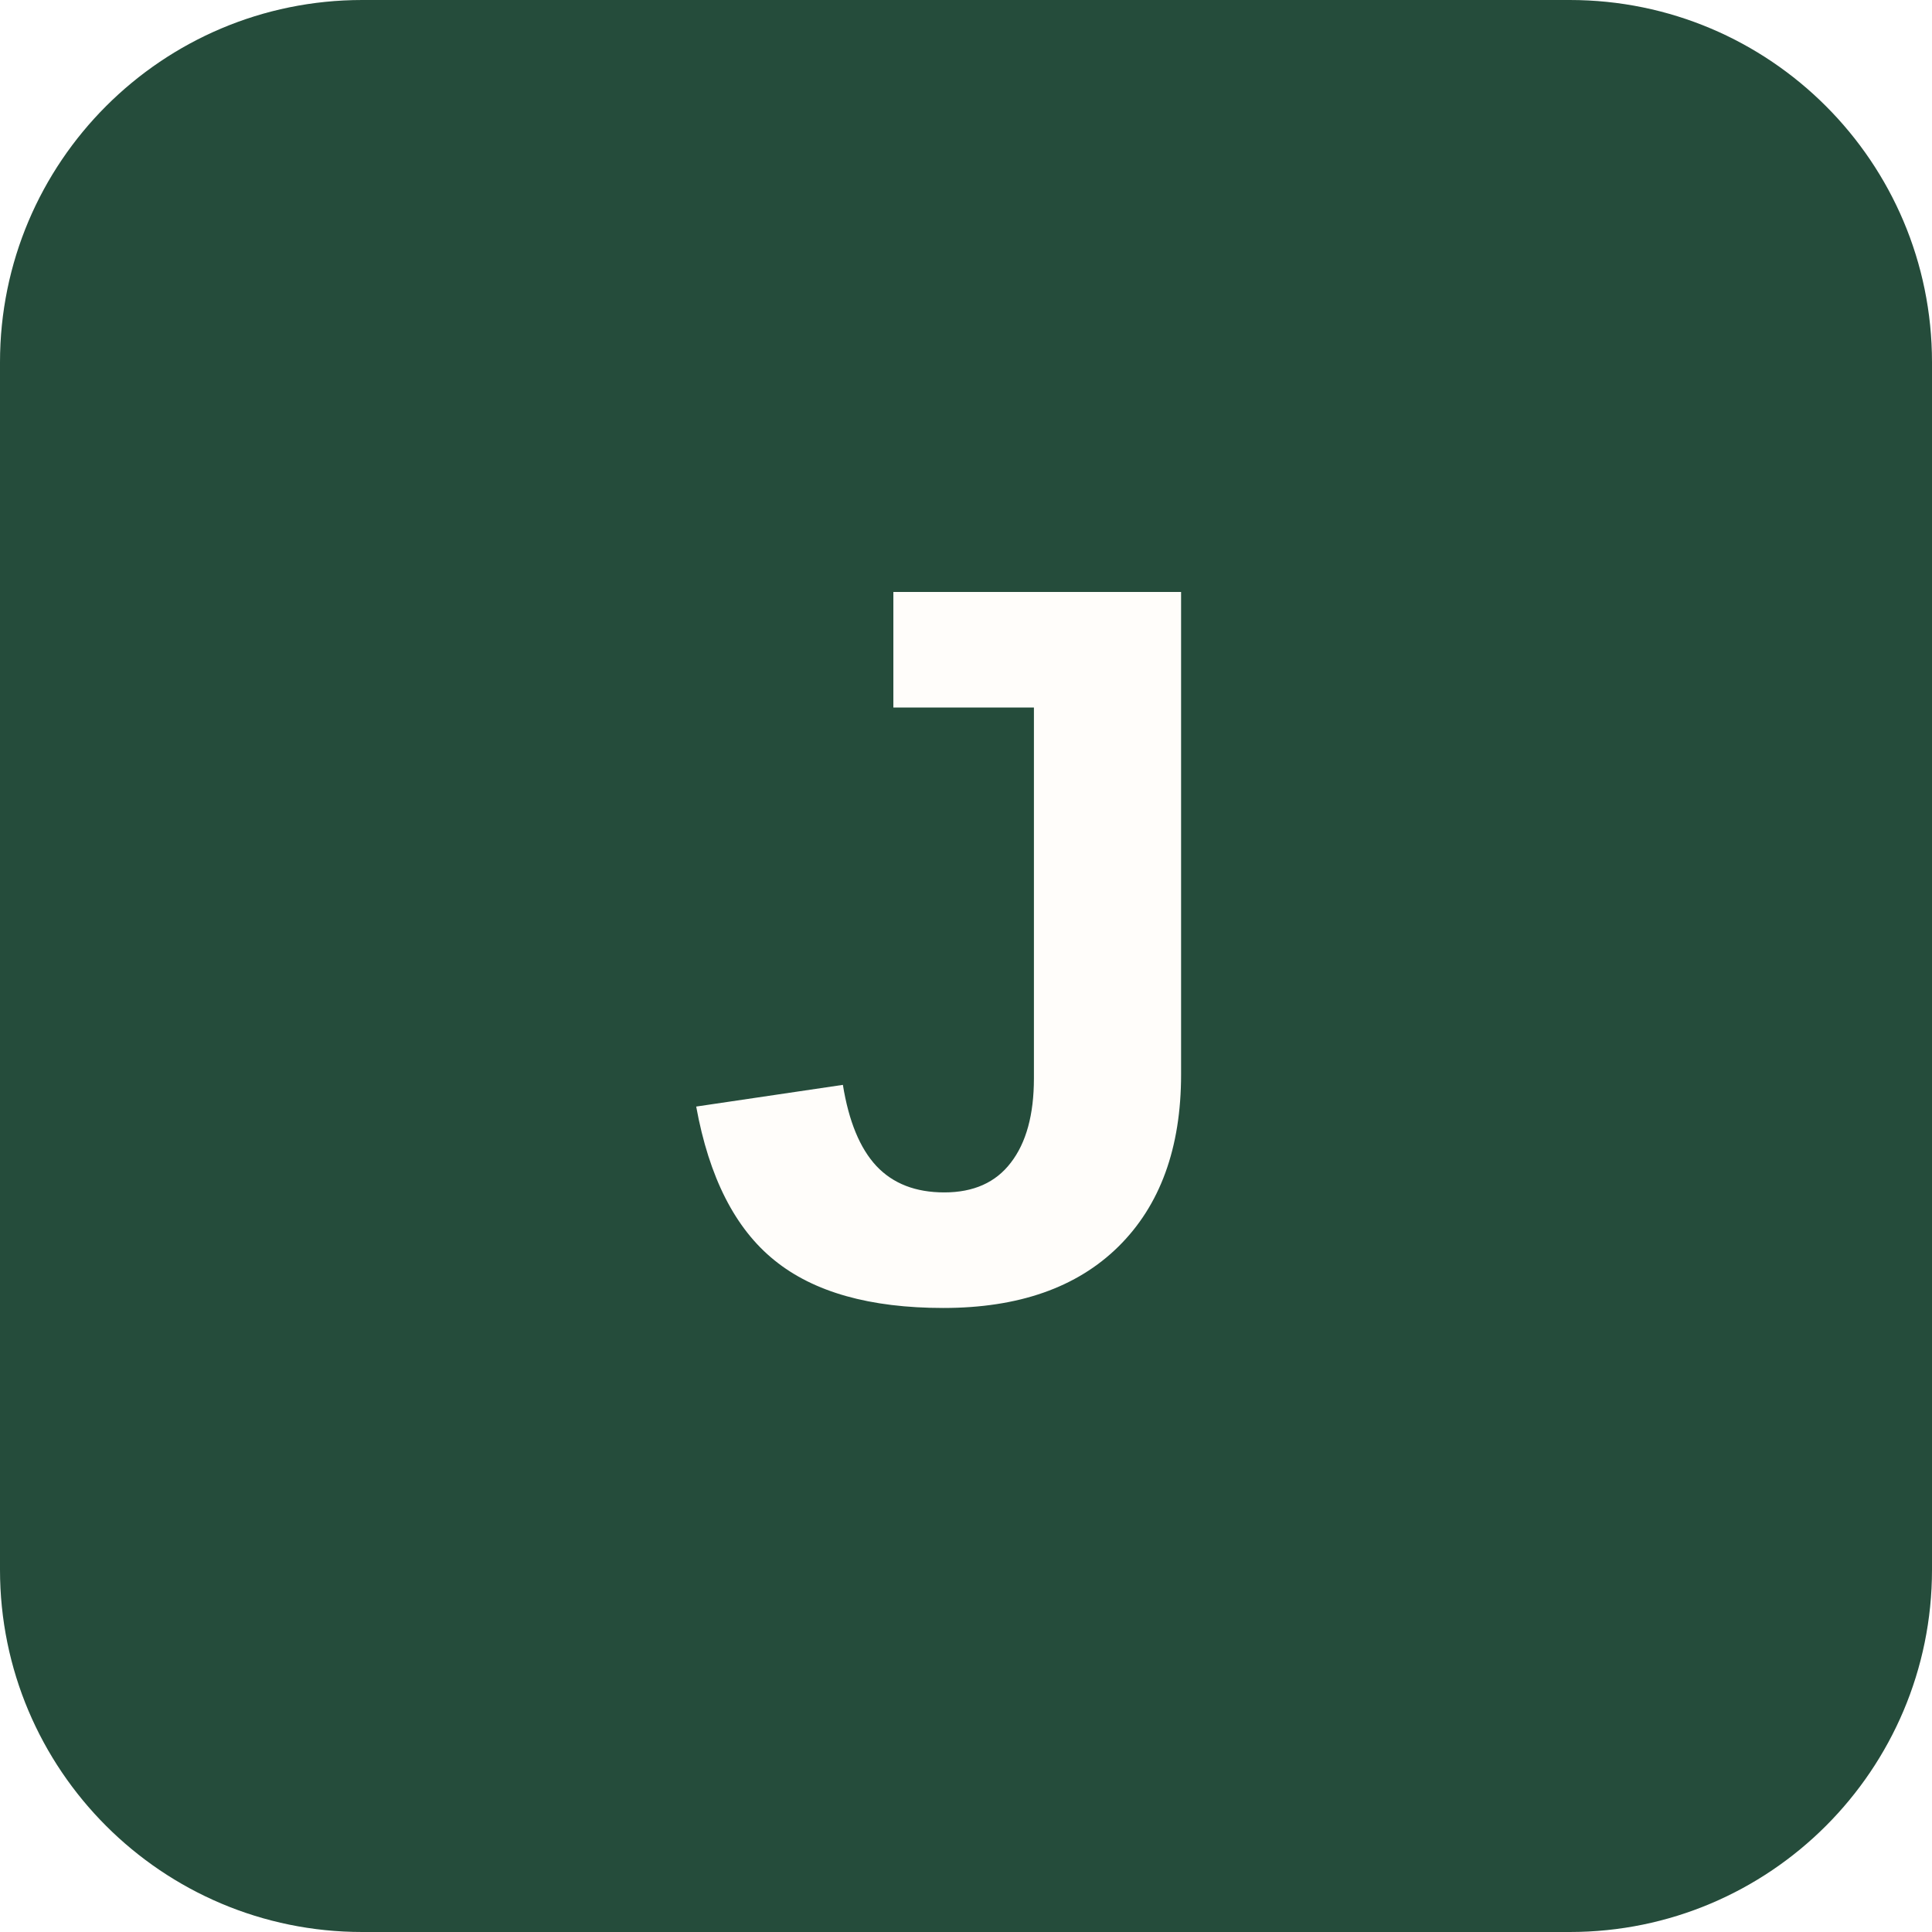
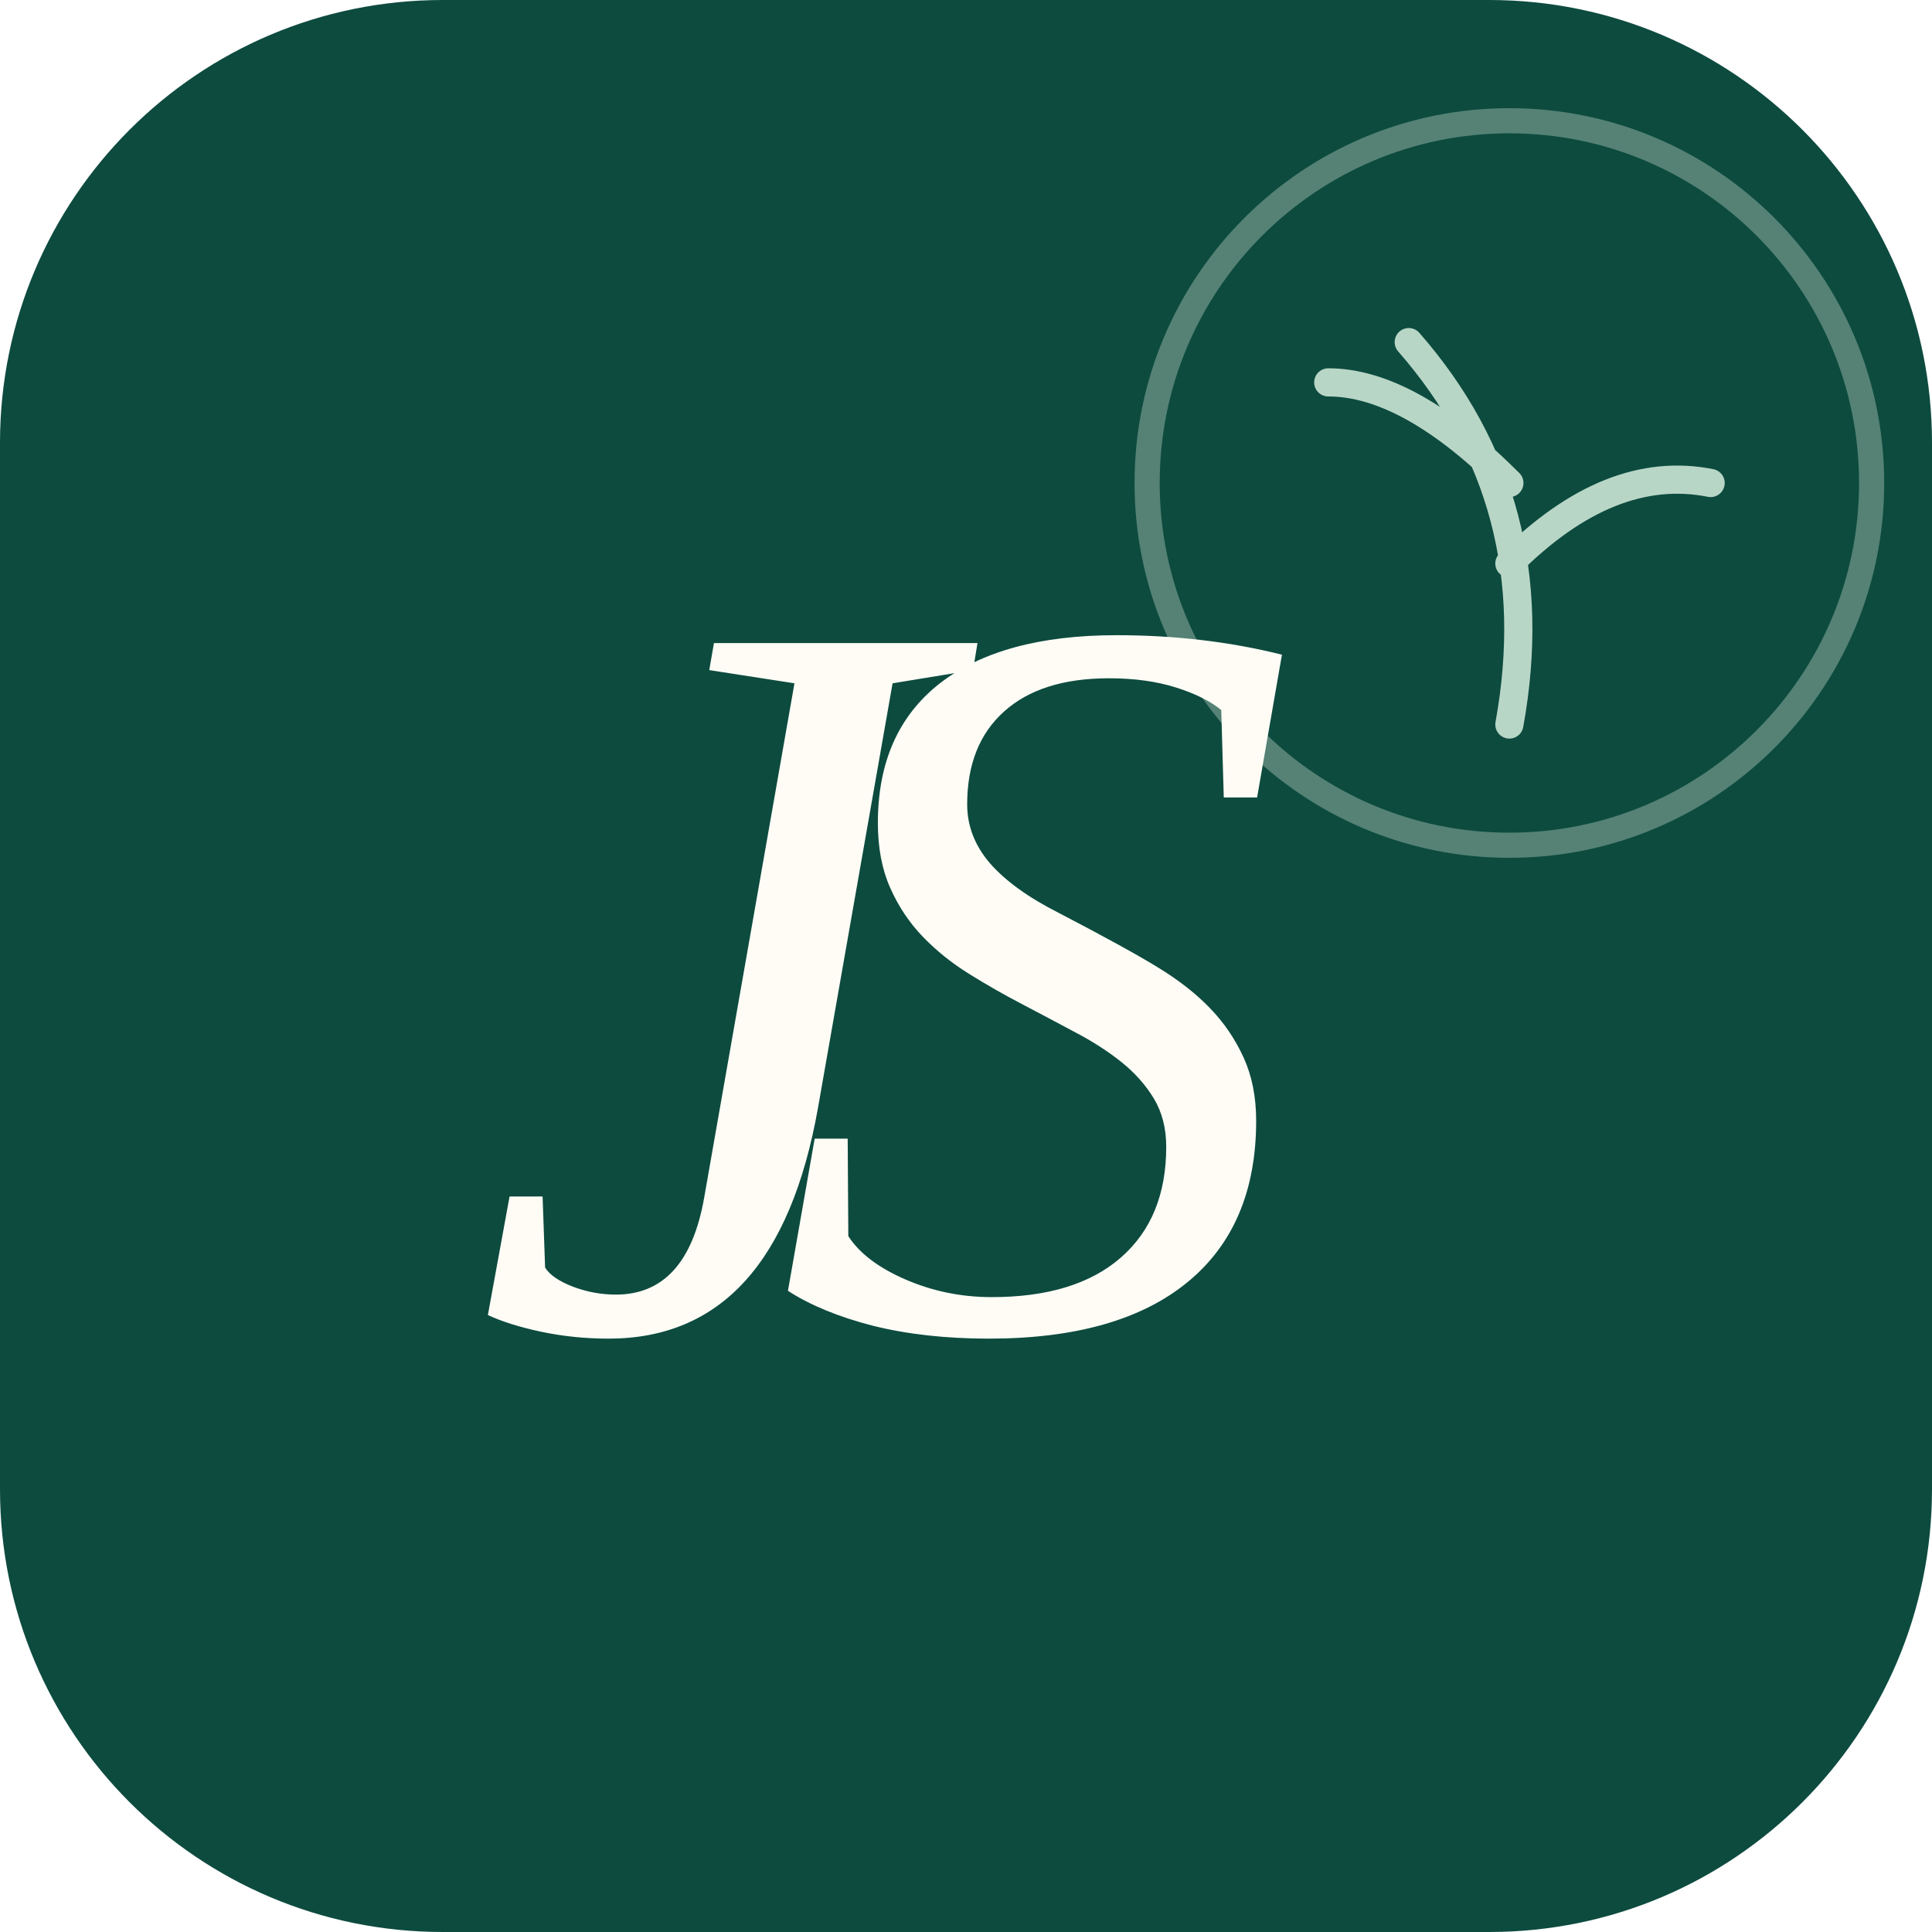
- <svg xmlns="http://www.w3.org/2000/svg" viewBox="0 0 64 64">
-   <rect width="64" height="64" rx="12" fill="#254c3b" />
-   <text x="32" y="43" text-anchor="middle" fill="#fffdfa" font-family="Arial, sans-serif" font-size="34" font-weight="700">J</text>
+ <svg xmlns="http://www.w3.org/2000/svg" viewBox="0 0 96 96" role="img" aria-label="JS monogram">
+   <rect width="96" height="96" rx="22" fill="#0D4B3F" />
+   <circle cx="75" cy="24" r="18" fill="none" stroke="#B7CDBE" stroke-width="1.25" opacity=".42" />
+   <path d="M70 17 Q77 25 75 36 M75 24 Q70 19 66 19 M75 28 Q80 23 85 24" fill="none" stroke="#B8D6C6" stroke-width="1.4" stroke-linecap="round" />
+   <text x="44" y="66" text-anchor="middle" font-family="Georgia, 'Times New Roman', serif" font-style="italic" font-size="52" fill="#FFFCF5" letter-spacing="-8">JS</text>
</svg>
